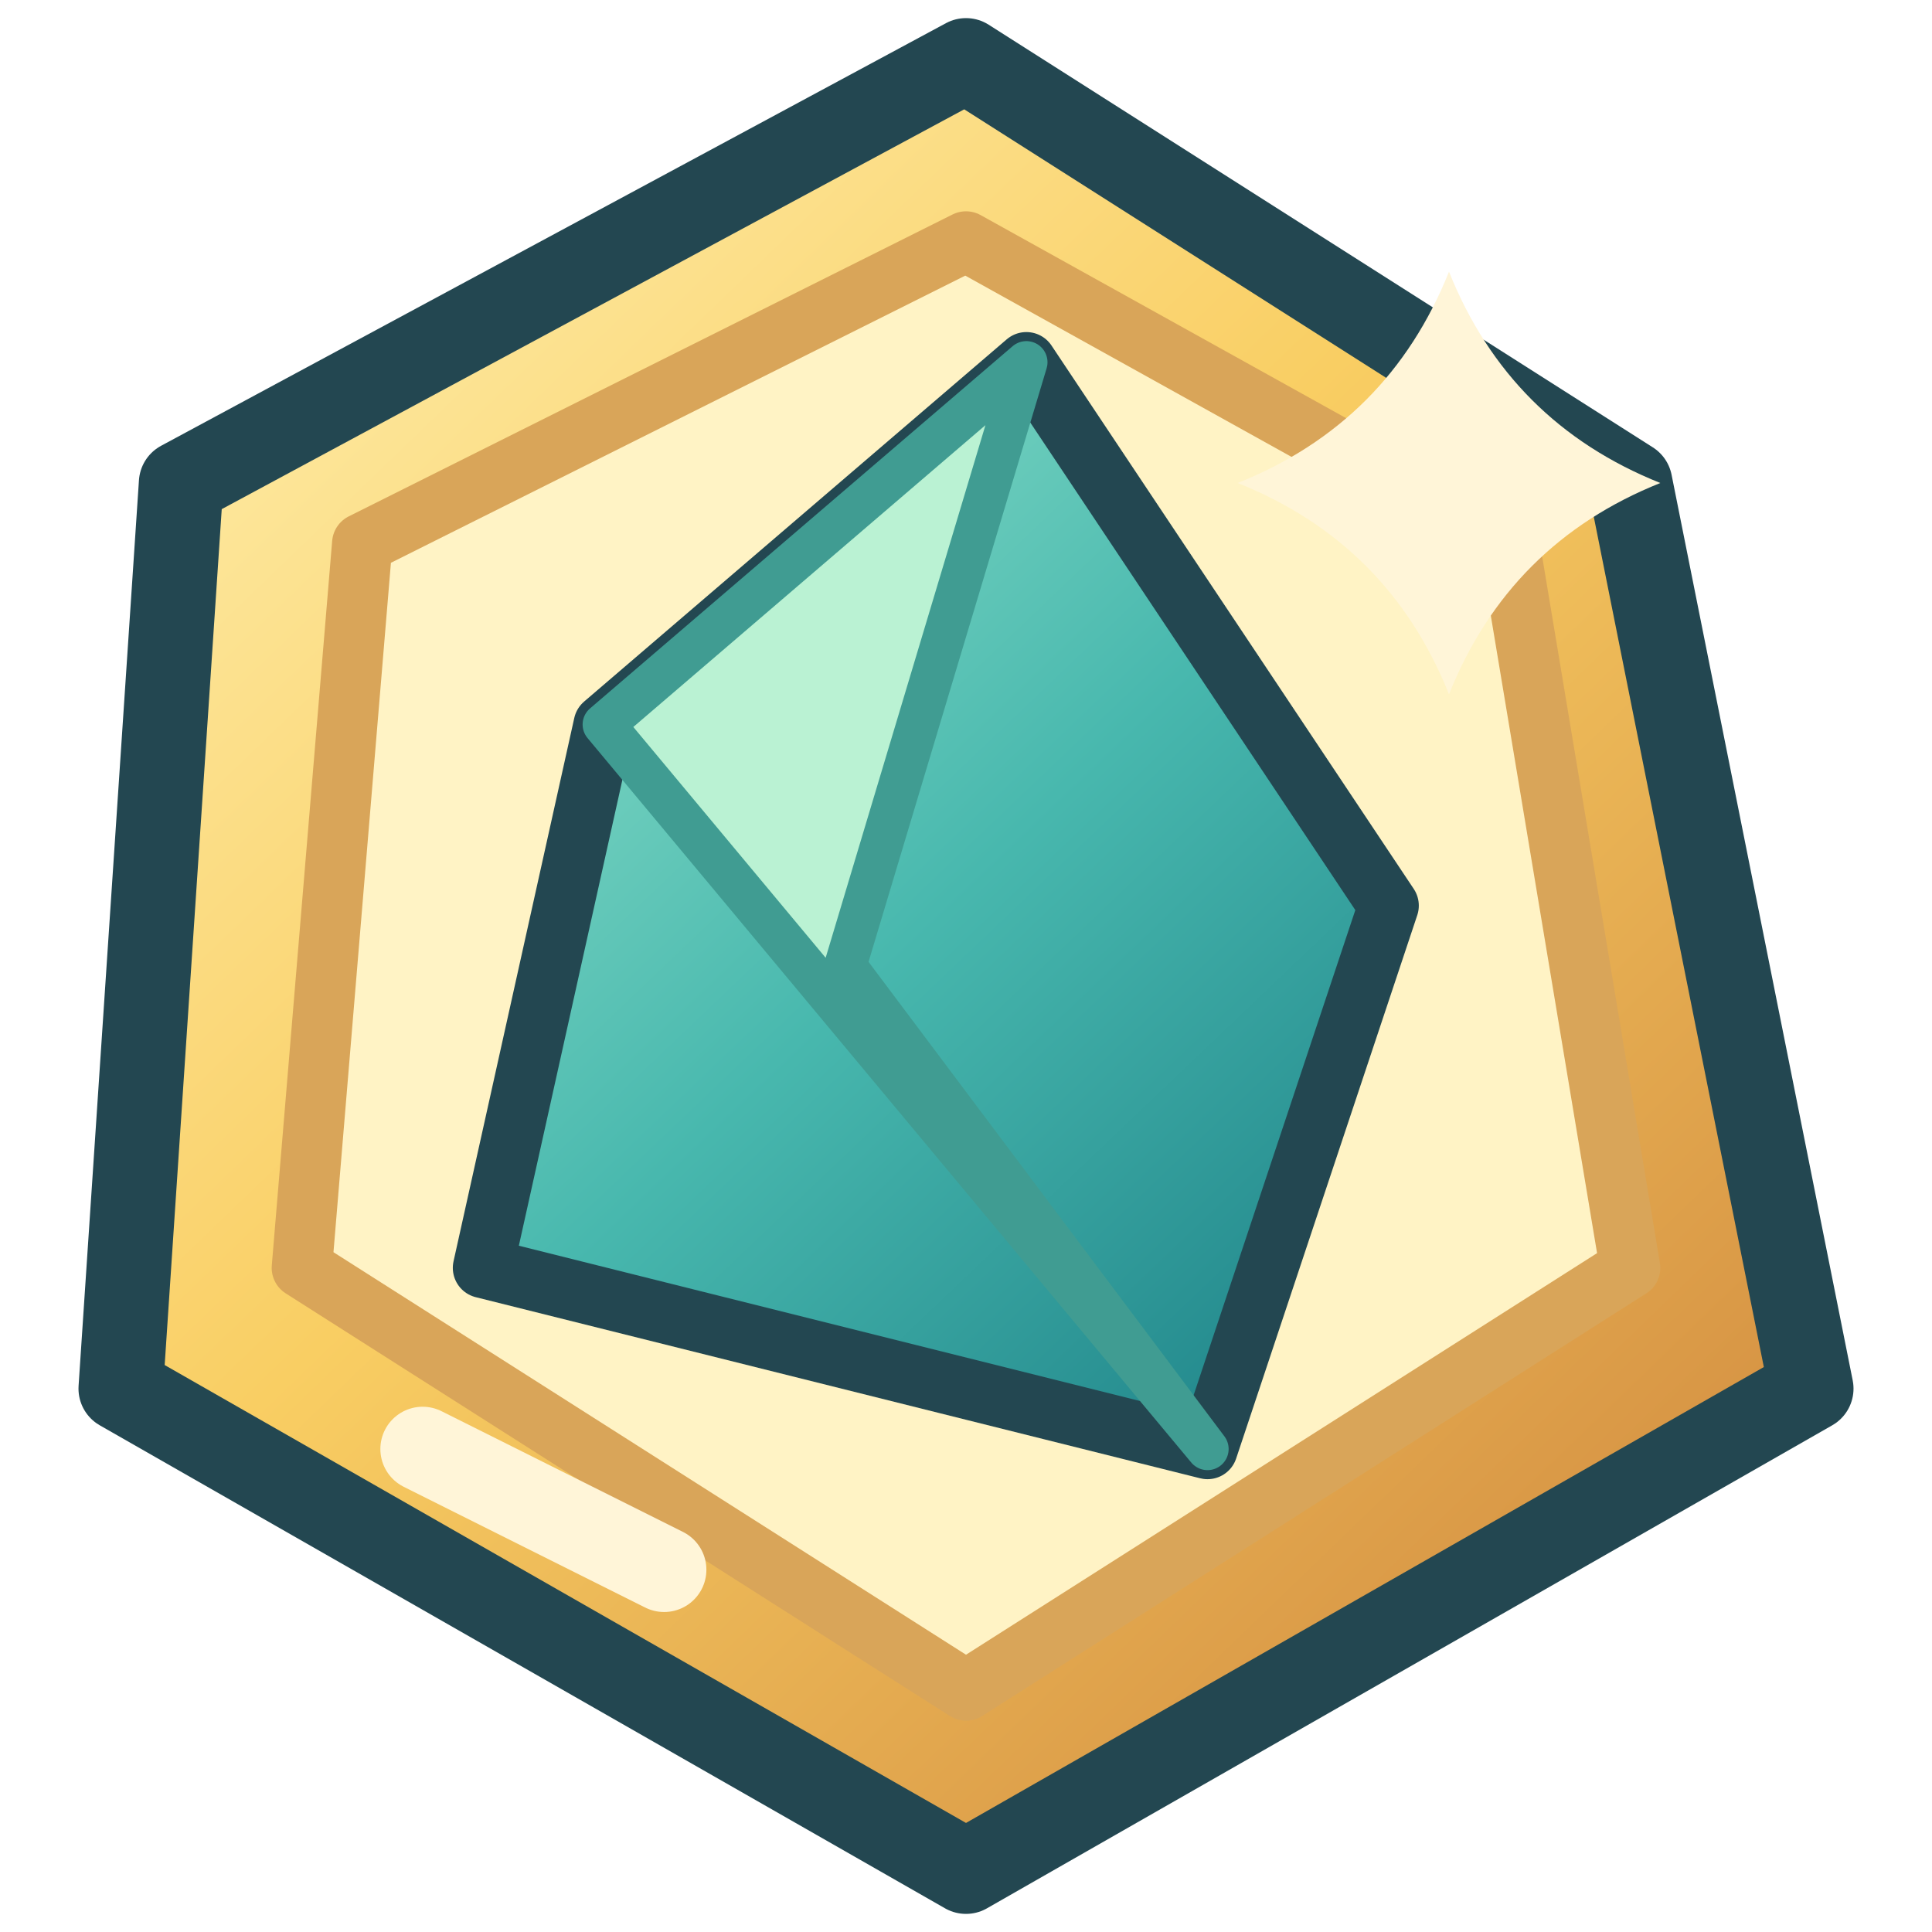
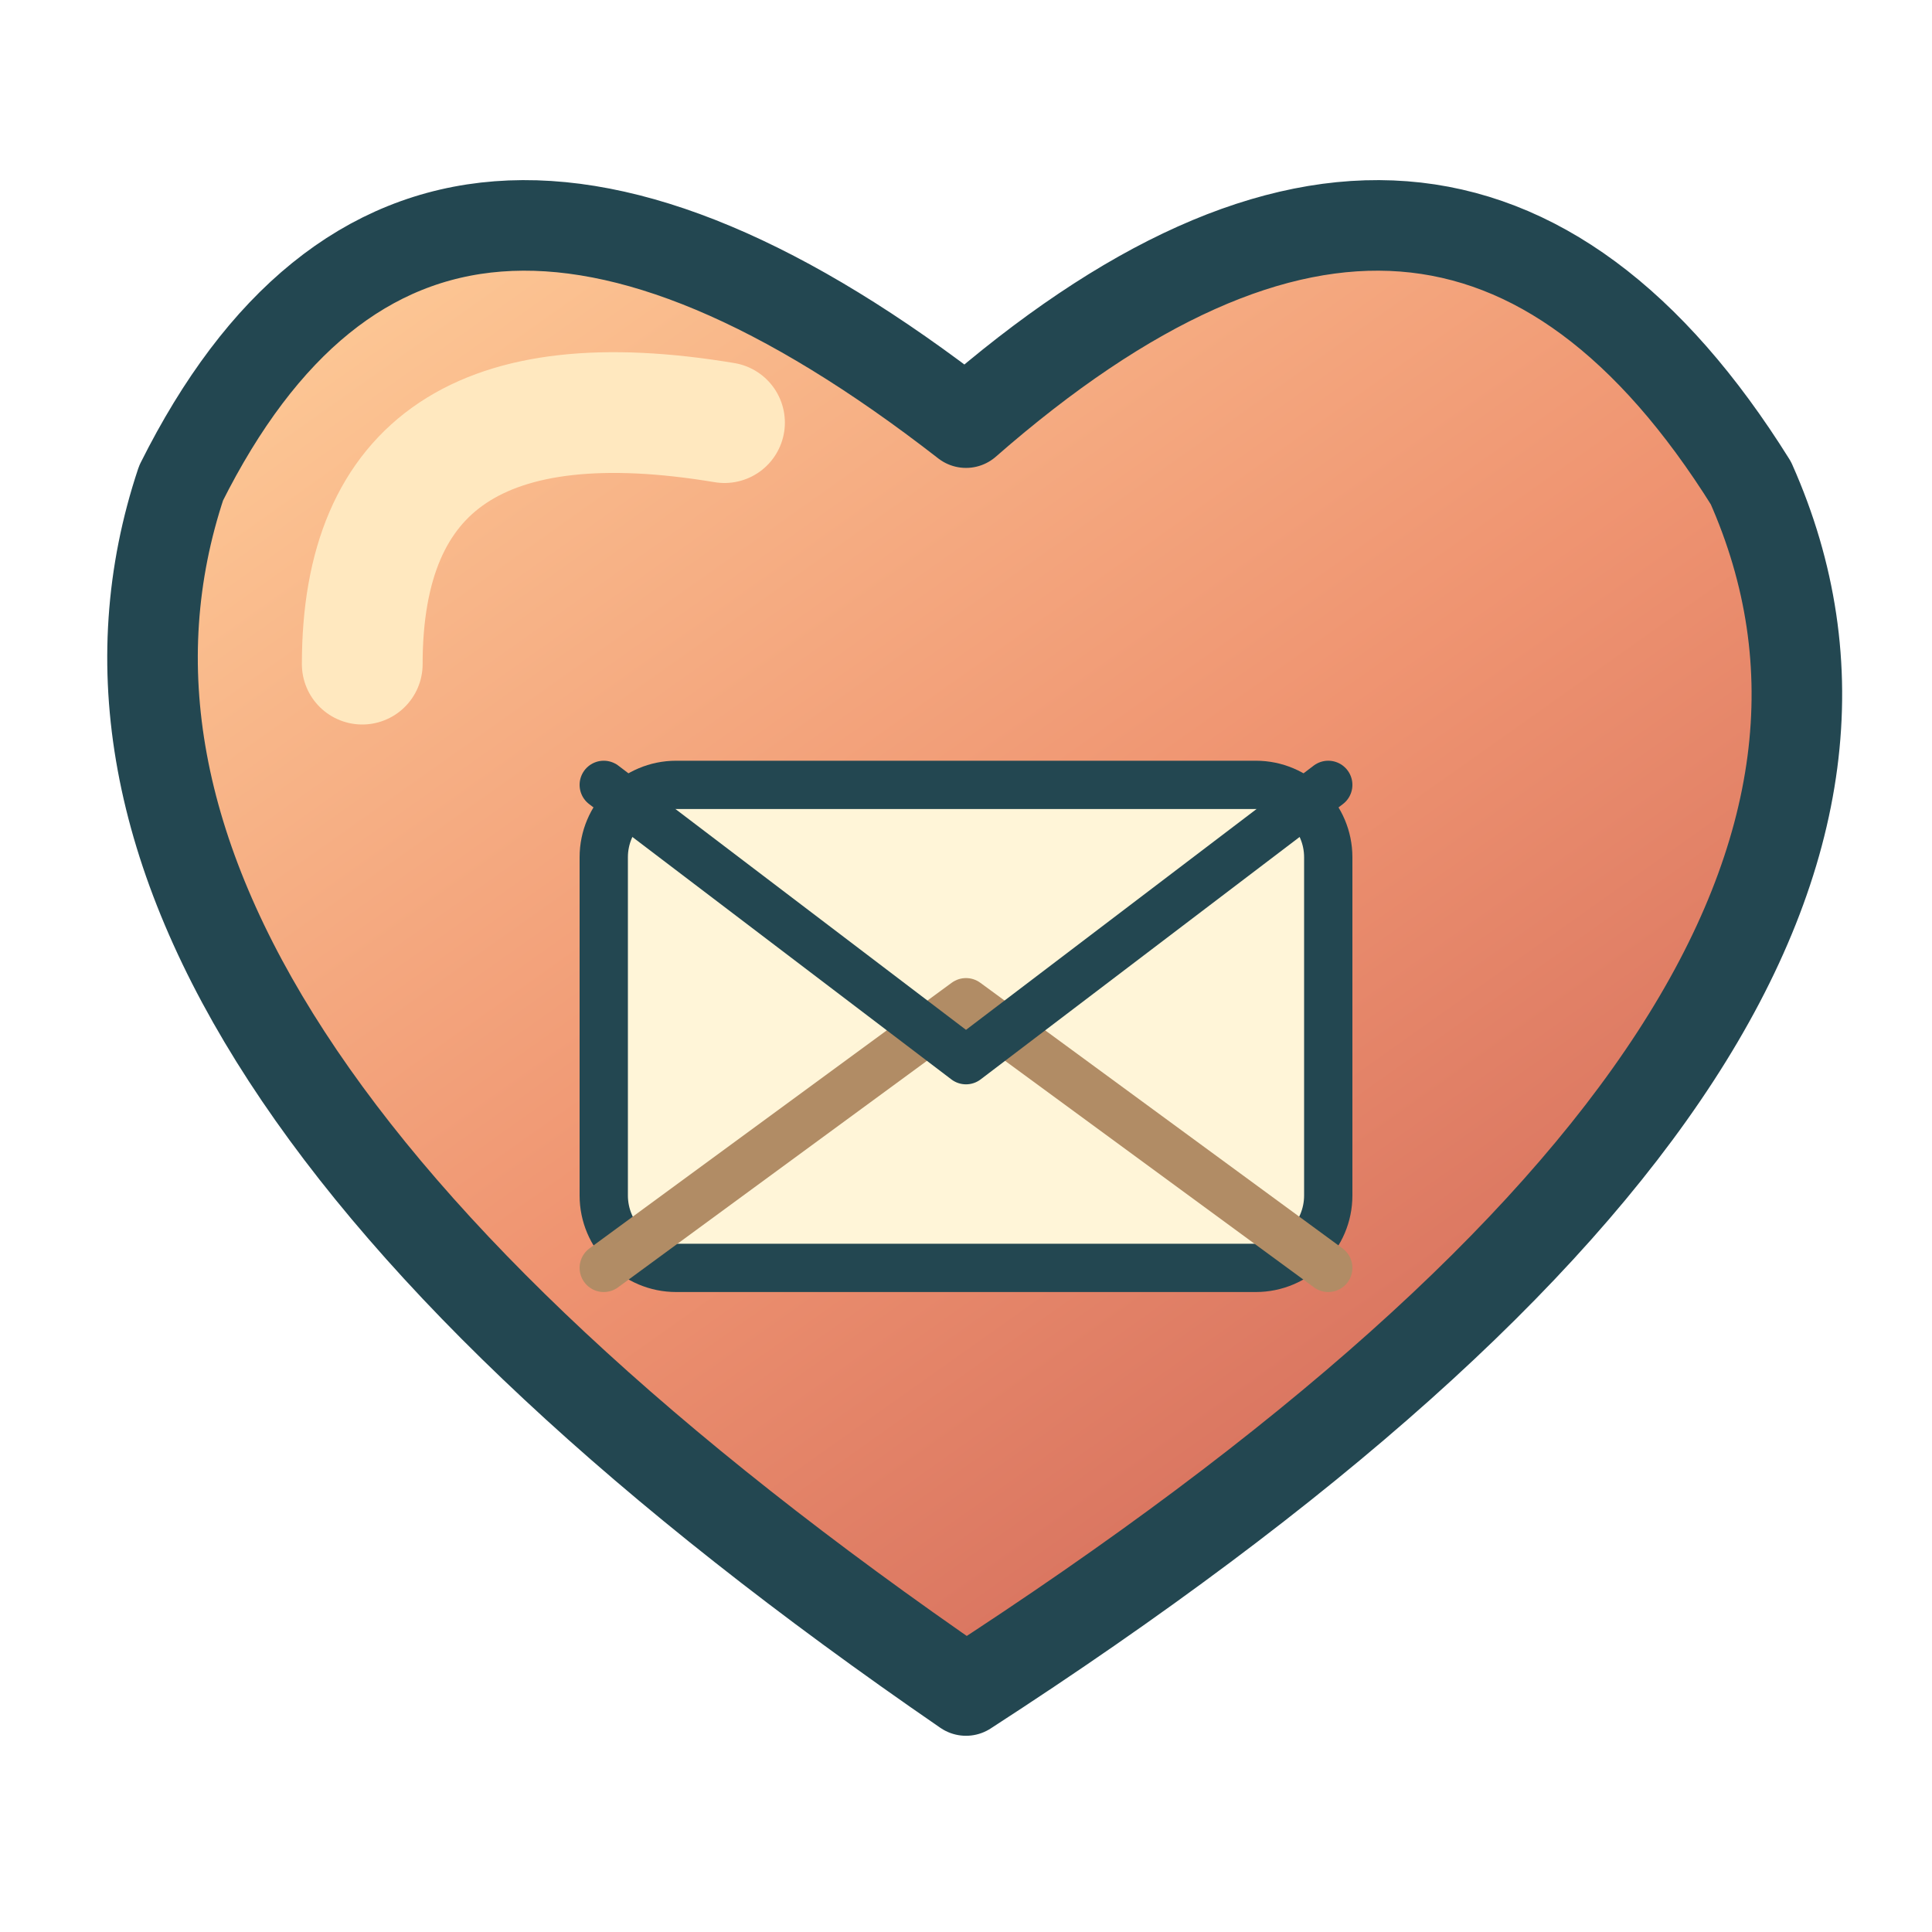
<svg xmlns="http://www.w3.org/2000/svg" width="32" height="32" viewBox="0 0 32 32">
  <defs>
    <linearGradient id="coat" x1="0" y1="0" x2=".8" y2="1">
      <stop stop-color="#ffe5a0" />
      <stop offset=".5" stop-color="#f5bd59" />
      <stop offset="1" stop-color="#d68c3a" />
    </linearGradient>
    <linearGradient id="teal" x1="0" y1="0" x2=".8" y2="1">
      <stop stop-color="#98e6cd" />
      <stop offset=".55" stop-color="#48b8ae" />
      <stop offset="1" stop-color="#23898d" />
    </linearGradient>
    <linearGradient id="coral" x1="0" y1="0" x2=".8" y2="1">
      <stop stop-color="#ffd09b" />
      <stop offset=".55" stop-color="#ef9471" />
      <stop offset="1" stop-color="#cf6658" />
    </linearGradient>
    <linearGradient id="skin" x1="0" y1="0" x2=".8" y2="1">
      <stop stop-color="#fff0cb" />
      <stop offset="1" stop-color="#eab18b" />
    </linearGradient>
    <linearGradient id="brass" x1="0" y1="0" x2=".9" y2="1">
      <stop stop-color="#fff3b7" />
      <stop offset=".45" stop-color="#f9ce63" />
      <stop offset="1" stop-color="#cf873d" />
    </linearGradient>
    <linearGradient id="rock" x1="0" y1="0" x2=".8" y2="1">
      <stop stop-color="#548895" />
      <stop offset="1" stop-color="#294956" />
    </linearGradient>
    <linearGradient id="dirt" x1="0" y1="0" x2="0" y2="1">
      <stop stop-color="#bc8865" />
      <stop offset="1" stop-color="#916753" />
    </linearGradient>
  </defs>
-   <path d="M16 1l11 7 3 15-14 8L2 23 3 8Z" fill="url(#brass)" stroke="#234751" stroke-width="1.4" stroke-linecap="round" stroke-linejoin="round" />
-   <path d="M16 4l9 5 2 12-11 7L5 21 6 9Z" fill="#fff3c5" stroke="#d9a559" stroke-width="1" stroke-linecap="round" stroke-linejoin="round" />
-   <path d="M8 21l2-9 7-6 6 9-3 9Z" fill="url(#teal)" stroke="#234751" stroke-width="1" stroke-linecap="round" stroke-linejoin="round" />
-   <path d="M17 6l-3 10 6 8-10-12Z" fill="#baf2d3" stroke="#409c92" stroke-width="0.7" stroke-linecap="round" stroke-linejoin="round" />
-   <path d="M24 4.5Q25 7 27.5 8Q25 9 24 11.5Q23 9 20.5 8Q23 7 24 4.5Z" fill="#fff5d8" stroke="none" stroke-width="1.5" stroke-linecap="round" stroke-linejoin="round" />
-   <path d="M7 24l4 2" fill="none" stroke="#fff5d8" stroke-width="1.4" stroke-linecap="round" stroke-linejoin="round" />
+   <path d="M16 28Q0 17 3 8q4-8 13-1 8-7 13 1 4 9-13 20Z" fill="url(#coral)" stroke="#234751" stroke-width="1.5" stroke-linecap="round" stroke-linejoin="round" />
+   <path d="M6 11q0-5 6-4" fill="none" stroke="#ffe8bf" stroke-width="2" stroke-linecap="round" stroke-linejoin="round" />
+   <rect x="10" y="13" width="12" height="8" rx="1.2" fill="#fff5d8" stroke="#234751" stroke-width="0.8" />
+   <path d="M10 21l6.0 -4.4 6.0 4.4" fill="none" stroke="#b18c65" stroke-width="0.8" stroke-linecap="round" stroke-linejoin="round" />
+   <path d="M10 13l6.0 4.56 6.0 -4.56" fill="none" stroke="#234751" stroke-width="0.8" stroke-linecap="round" stroke-linejoin="round" />
</svg>
